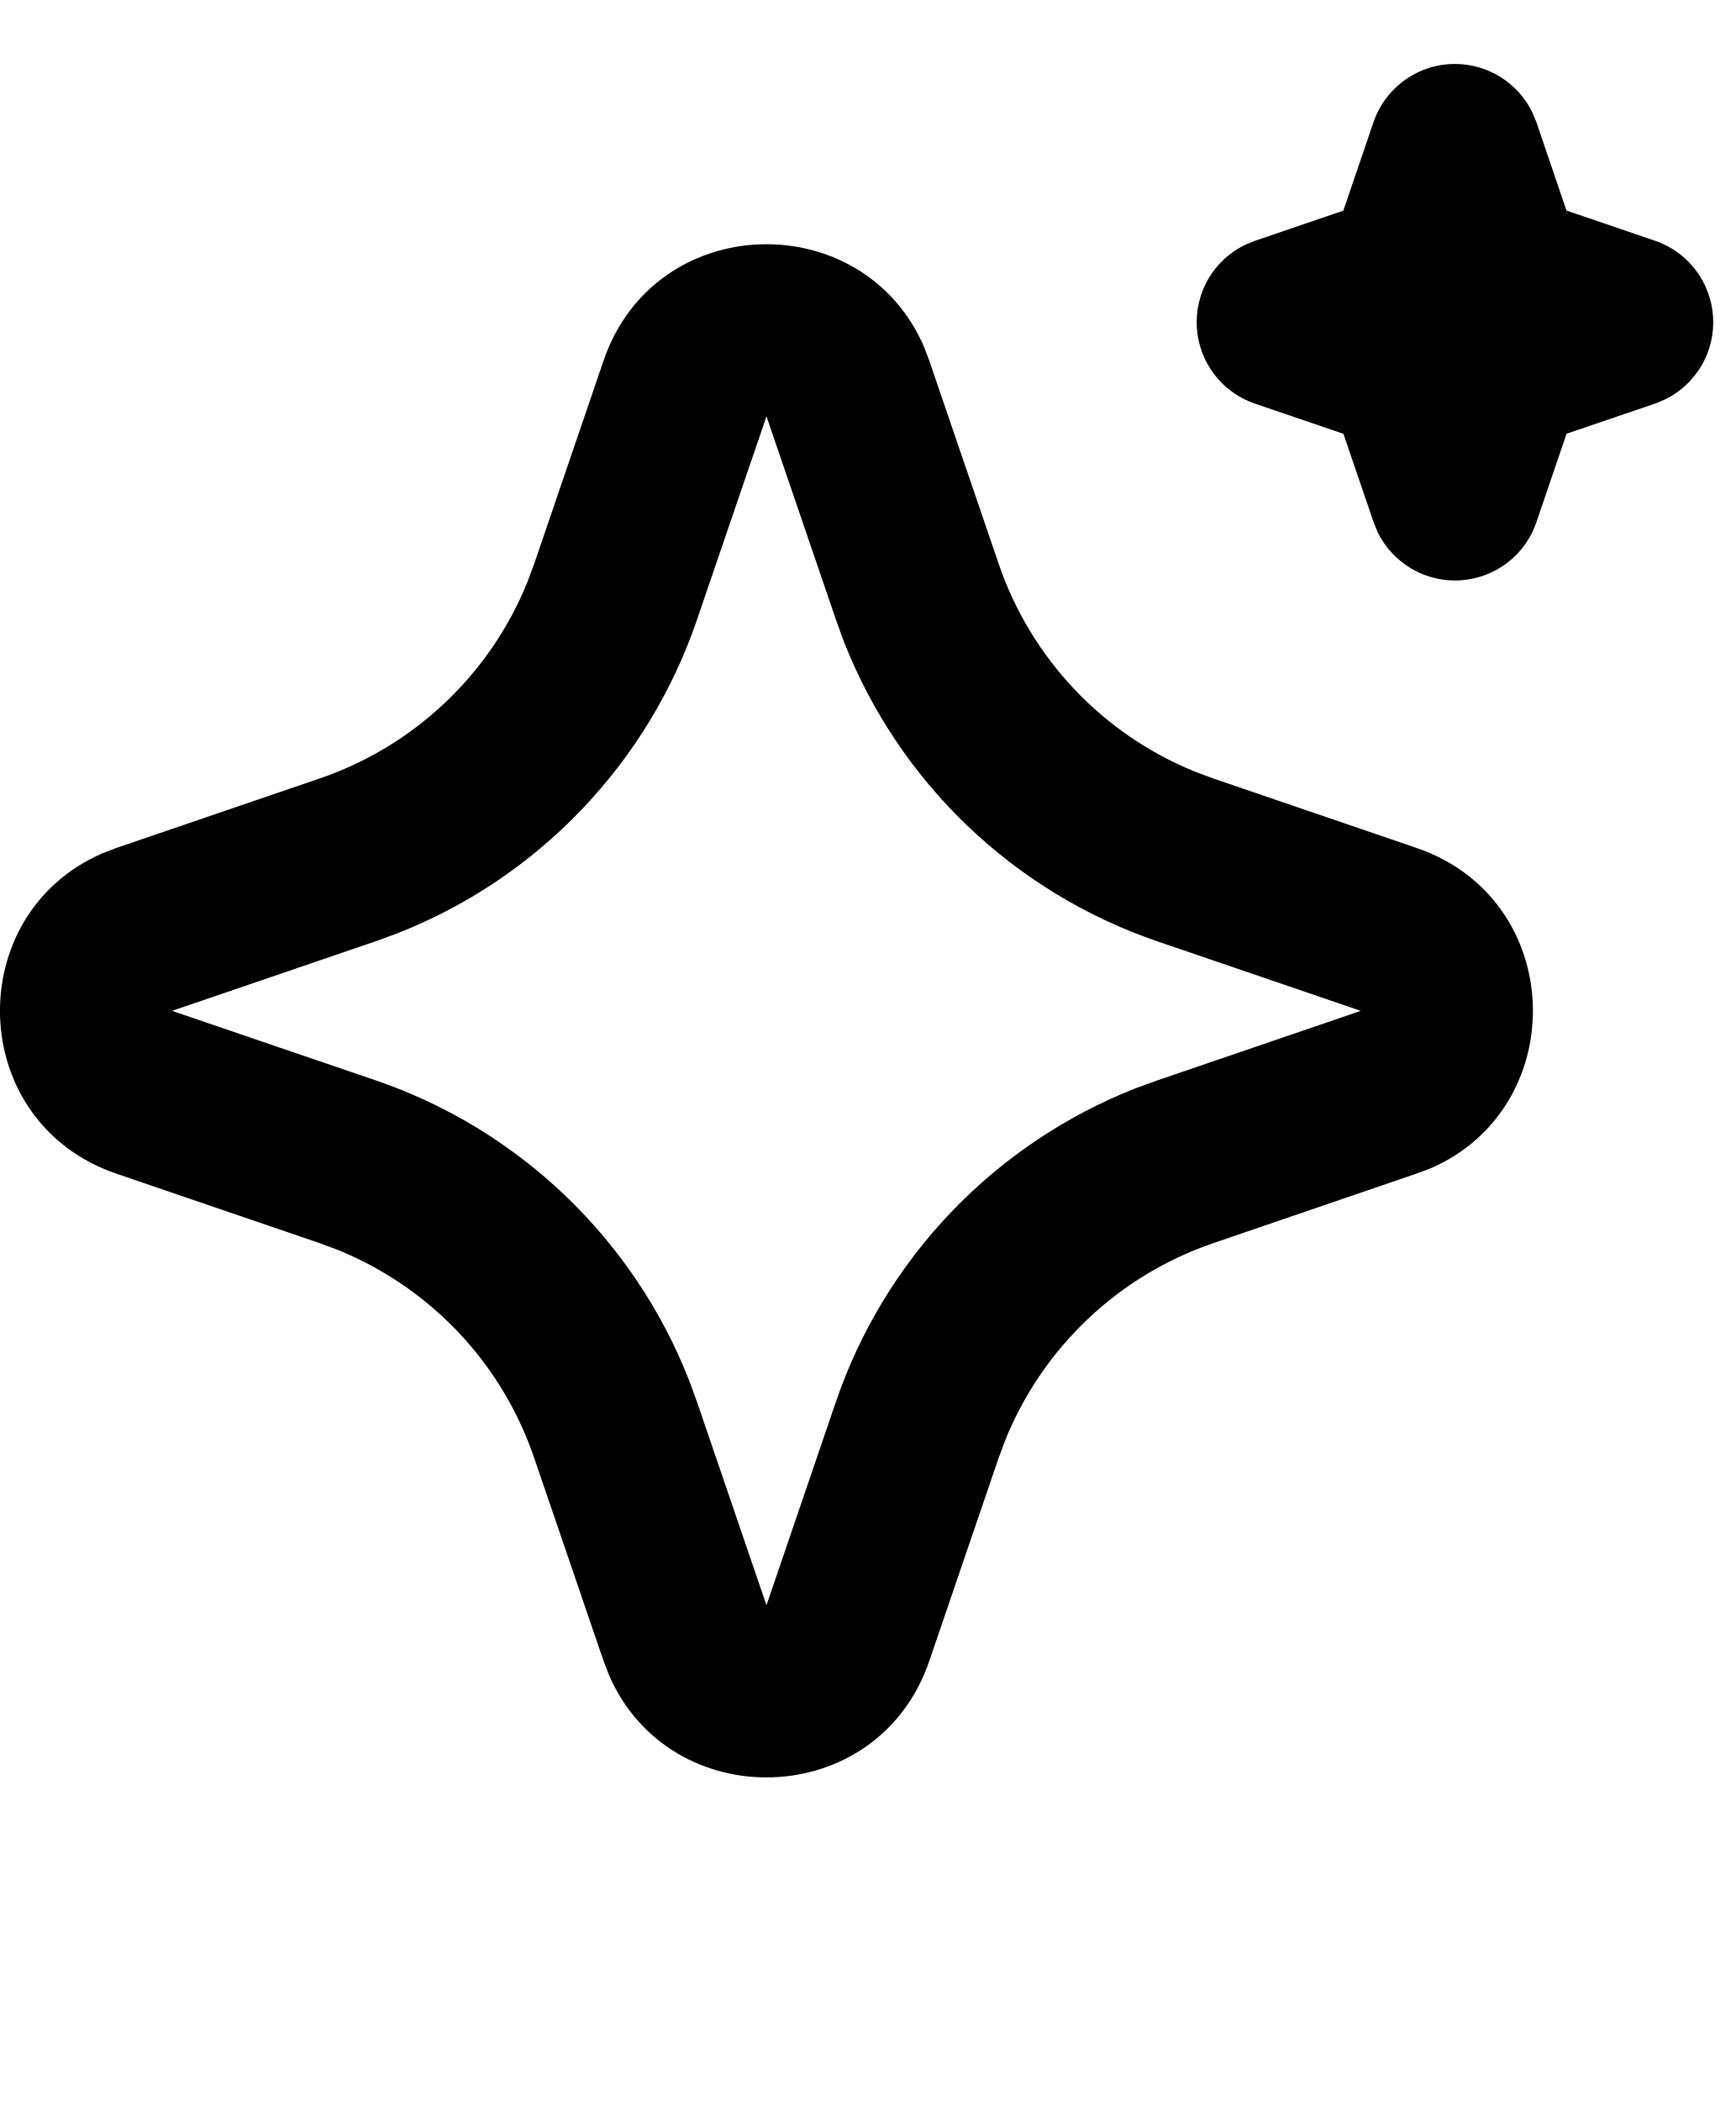
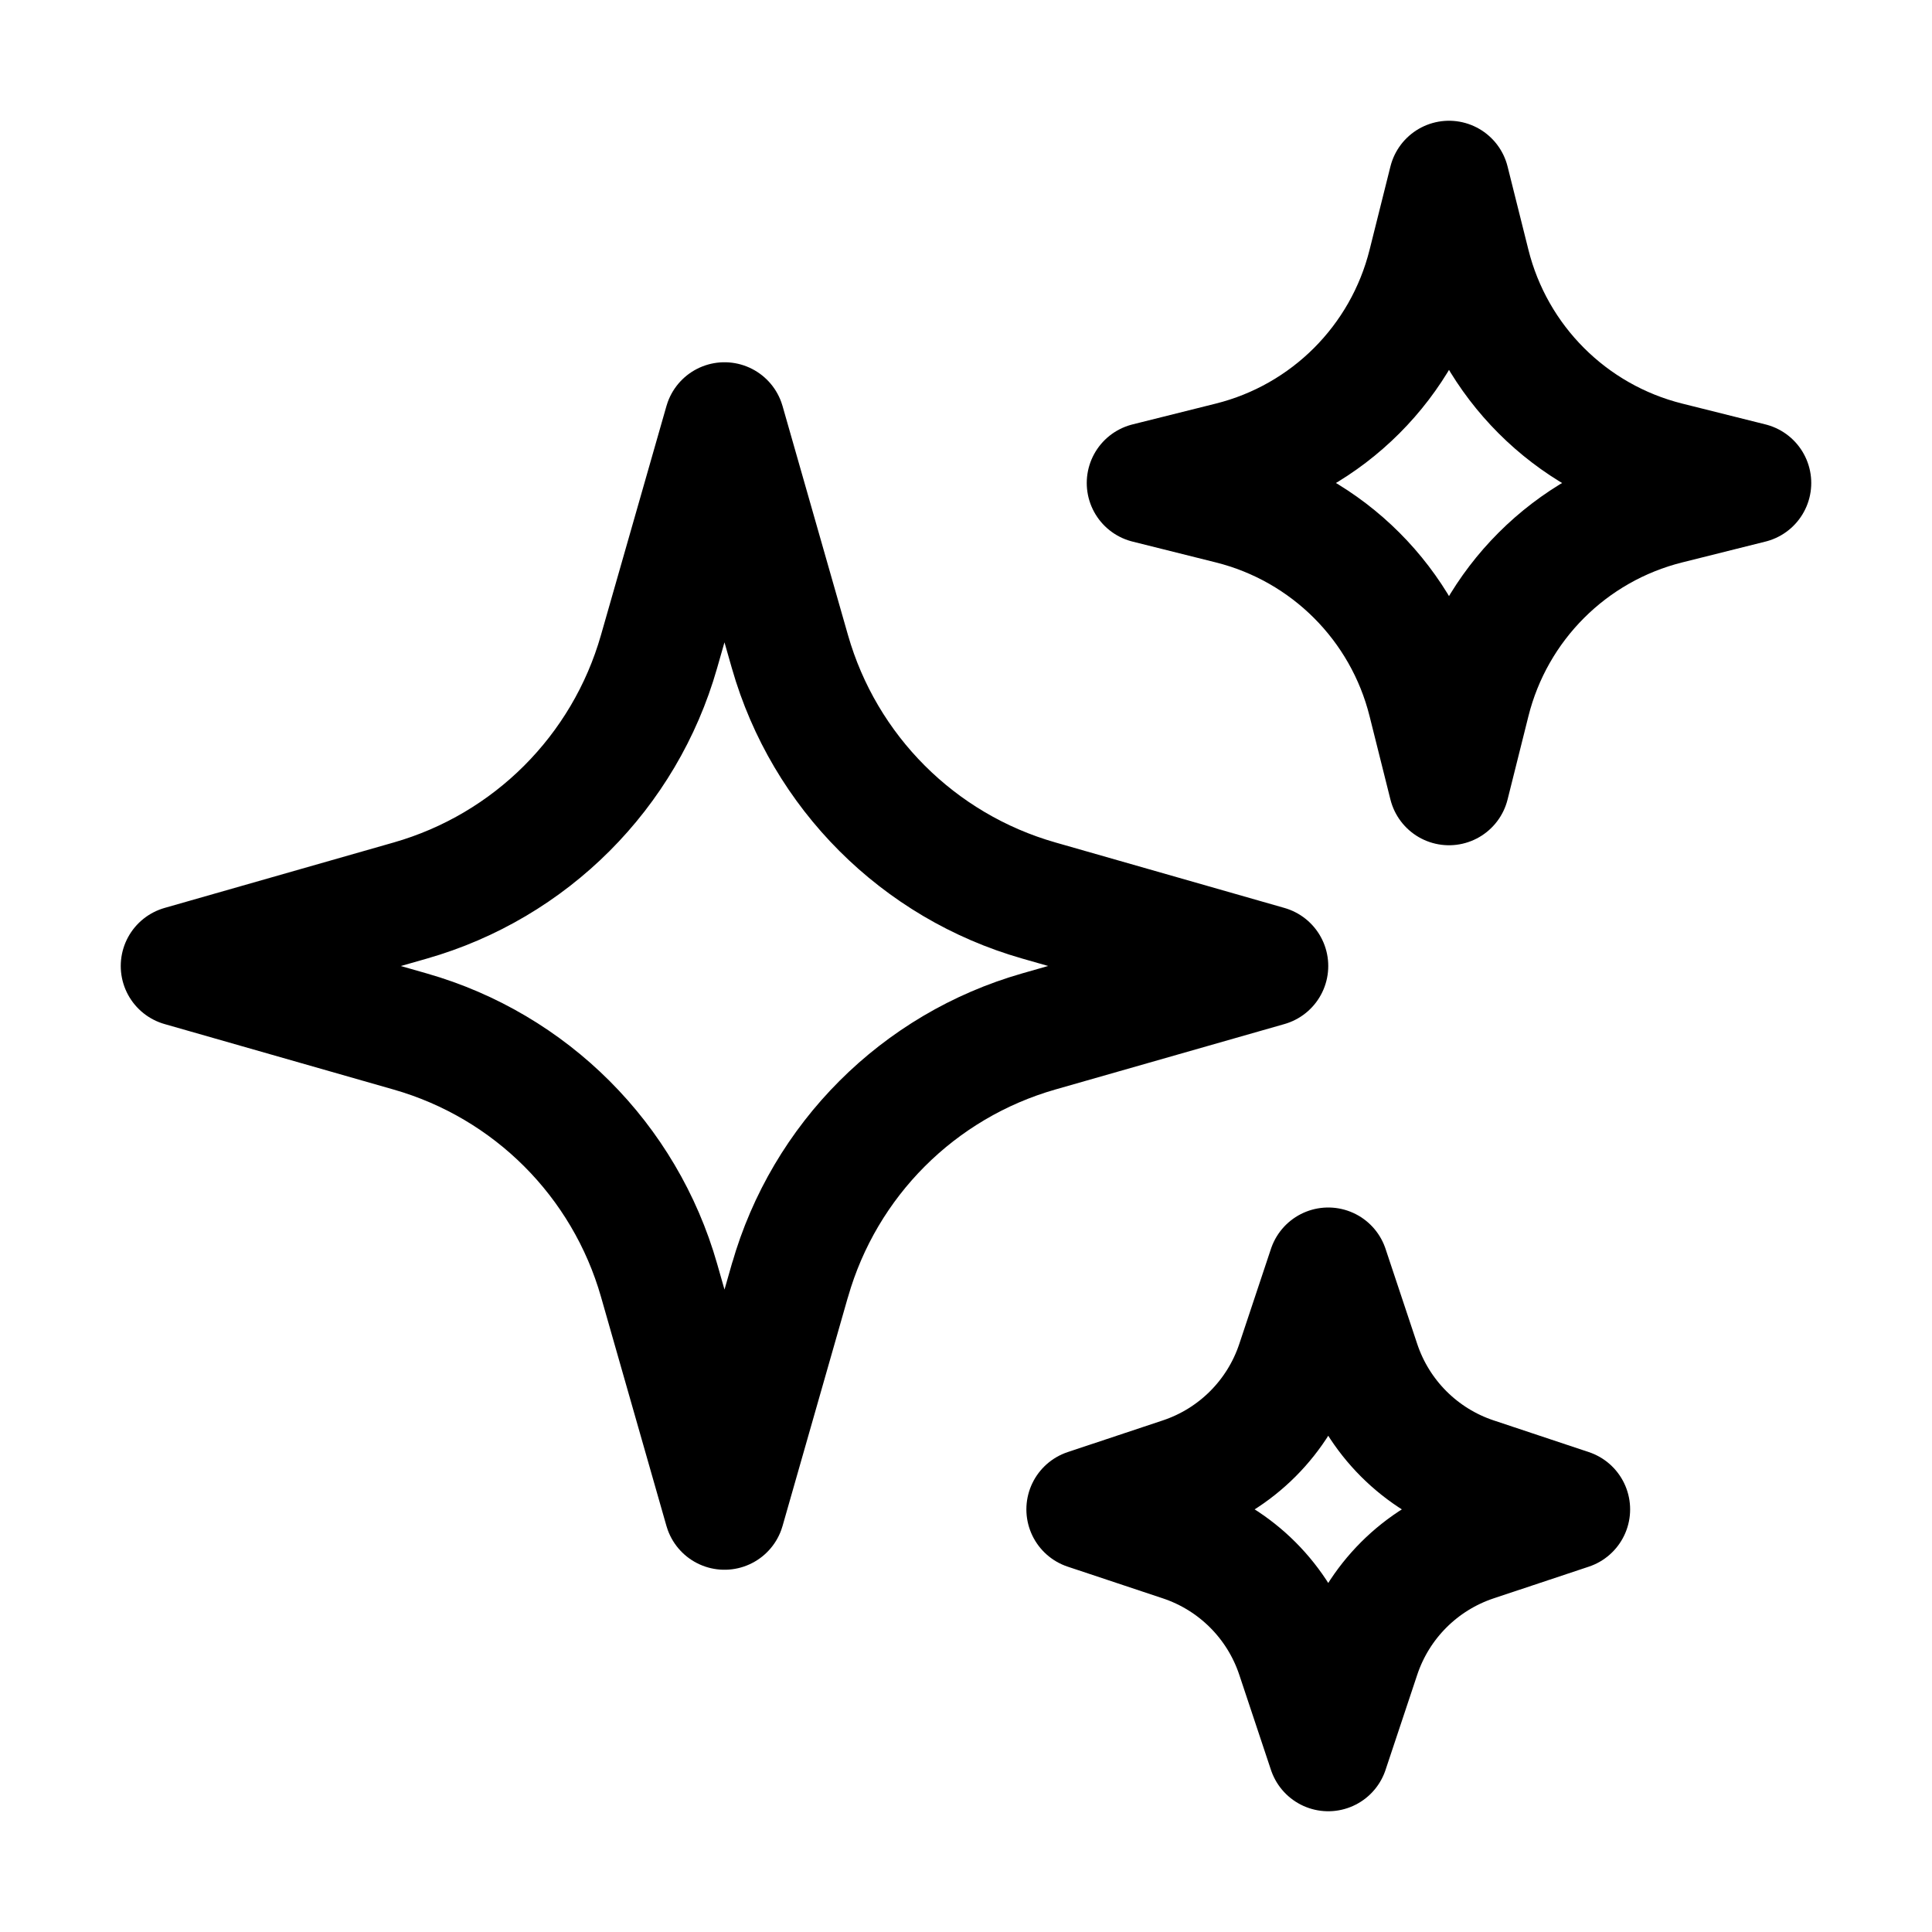
- <svg xmlns="http://www.w3.org/2000/svg" width="19" height="23" viewBox="0 0 19 23" fill="none">
-   <path d="M6.608 3.949C7.171 2.3 9.45 2.25 10.118 3.799L10.175 3.95L10.935 6.174C11.109 6.684 11.391 7.151 11.761 7.543C12.131 7.935 12.581 8.243 13.08 8.446L13.284 8.522L15.508 9.282C17.157 9.845 17.207 12.124 15.659 12.792L15.508 12.848L13.284 13.609C12.774 13.783 12.307 14.065 11.915 14.435C11.523 14.805 11.215 15.254 11.011 15.754L10.935 15.957L10.175 18.182C9.612 19.831 7.333 19.881 6.666 18.333L6.608 18.182L5.848 15.958C5.674 15.448 5.393 14.981 5.023 14.589C4.653 14.197 4.203 13.889 3.704 13.685L3.5 13.609L1.276 12.849C-0.374 12.286 -0.424 10.007 1.125 9.34L1.276 9.282L3.5 8.522C4.01 8.348 4.477 8.066 4.869 7.696C5.261 7.326 5.569 6.877 5.772 6.378L5.848 6.174L6.608 3.949ZM8.392 4.558L7.632 6.782C7.367 7.56 6.935 8.27 6.367 8.864C5.799 9.458 5.109 9.921 4.343 10.22L4.108 10.306L1.884 11.066L4.108 11.825C4.886 12.09 5.596 12.522 6.19 13.09C6.784 13.658 7.247 14.349 7.546 15.114L7.632 15.349L8.392 17.573L9.151 15.349C9.416 14.572 9.848 13.861 10.416 13.267C10.984 12.674 11.675 12.211 12.44 11.911L12.675 11.826L14.899 11.066L12.675 10.306C11.898 10.041 11.187 9.609 10.593 9.041C9.999 8.473 9.537 7.783 9.237 7.017L9.152 6.782L8.392 4.558ZM15.93 0.7C16.106 0.7 16.279 0.75 16.429 0.843C16.578 0.936 16.699 1.07 16.776 1.228L16.822 1.338L17.151 2.305L18.119 2.635C18.296 2.695 18.451 2.806 18.564 2.954C18.677 3.102 18.744 3.281 18.756 3.467C18.768 3.653 18.725 3.839 18.631 4C18.537 4.161 18.398 4.291 18.23 4.373L18.119 4.419L17.152 4.748L16.822 5.716C16.762 5.893 16.651 6.048 16.503 6.161C16.355 6.274 16.176 6.341 15.99 6.353C15.804 6.365 15.618 6.321 15.457 6.227C15.296 6.133 15.166 5.994 15.084 5.826L15.039 5.716L14.709 4.749L13.741 4.419C13.564 4.359 13.41 4.248 13.296 4.1C13.183 3.952 13.116 3.774 13.104 3.587C13.092 3.401 13.136 3.216 13.229 3.054C13.323 2.893 13.462 2.763 13.63 2.681L13.741 2.636L14.708 2.306L15.038 1.338C15.101 1.152 15.222 0.99 15.382 0.876C15.541 0.762 15.733 0.7 15.93 0.7Z" fill="black" />
+ <svg xmlns="http://www.w3.org/2000/svg" fill="none" viewBox="0 0 24 24" stroke-width="1.5" stroke="black" class="size-6">
+   <path stroke-linecap="round" stroke-linejoin="round" d="M9.813 15.904 9 18.75l-.813-2.846a4.5 4.5 0 0 0-3.09-3.09L2.25 12l2.846-.813a4.5 4.5 0 0 0 3.09-3.09L9 5.25l.813 2.846a4.5 4.5 0 0 0 3.09 3.09L15.75 12l-2.846.813a4.5 4.5 0 0 0-3.09 3.09ZM18.259 8.715 18 9.75l-.259-1.035a3.375 3.375 0 0 0-2.455-2.456L14.25 6l1.036-.259a3.375 3.375 0 0 0 2.455-2.456L18 2.25l.259 1.035a3.375 3.375 0 0 0 2.456 2.456L21.75 6l-1.035.259a3.375 3.375 0 0 0-2.456 2.456ZM16.894 20.567 16.5 21.75l-.394-1.183a2.25 2.25 0 0 0-1.423-1.423L13.5 18.75l1.183-.394a2.25 2.25 0 0 0 1.423-1.423l.394-1.183.394 1.183a2.25 2.25 0 0 0 1.423 1.423l1.183.394-1.183.394a2.25 2.25 0 0 0-1.423 1.423Z" />
</svg>
